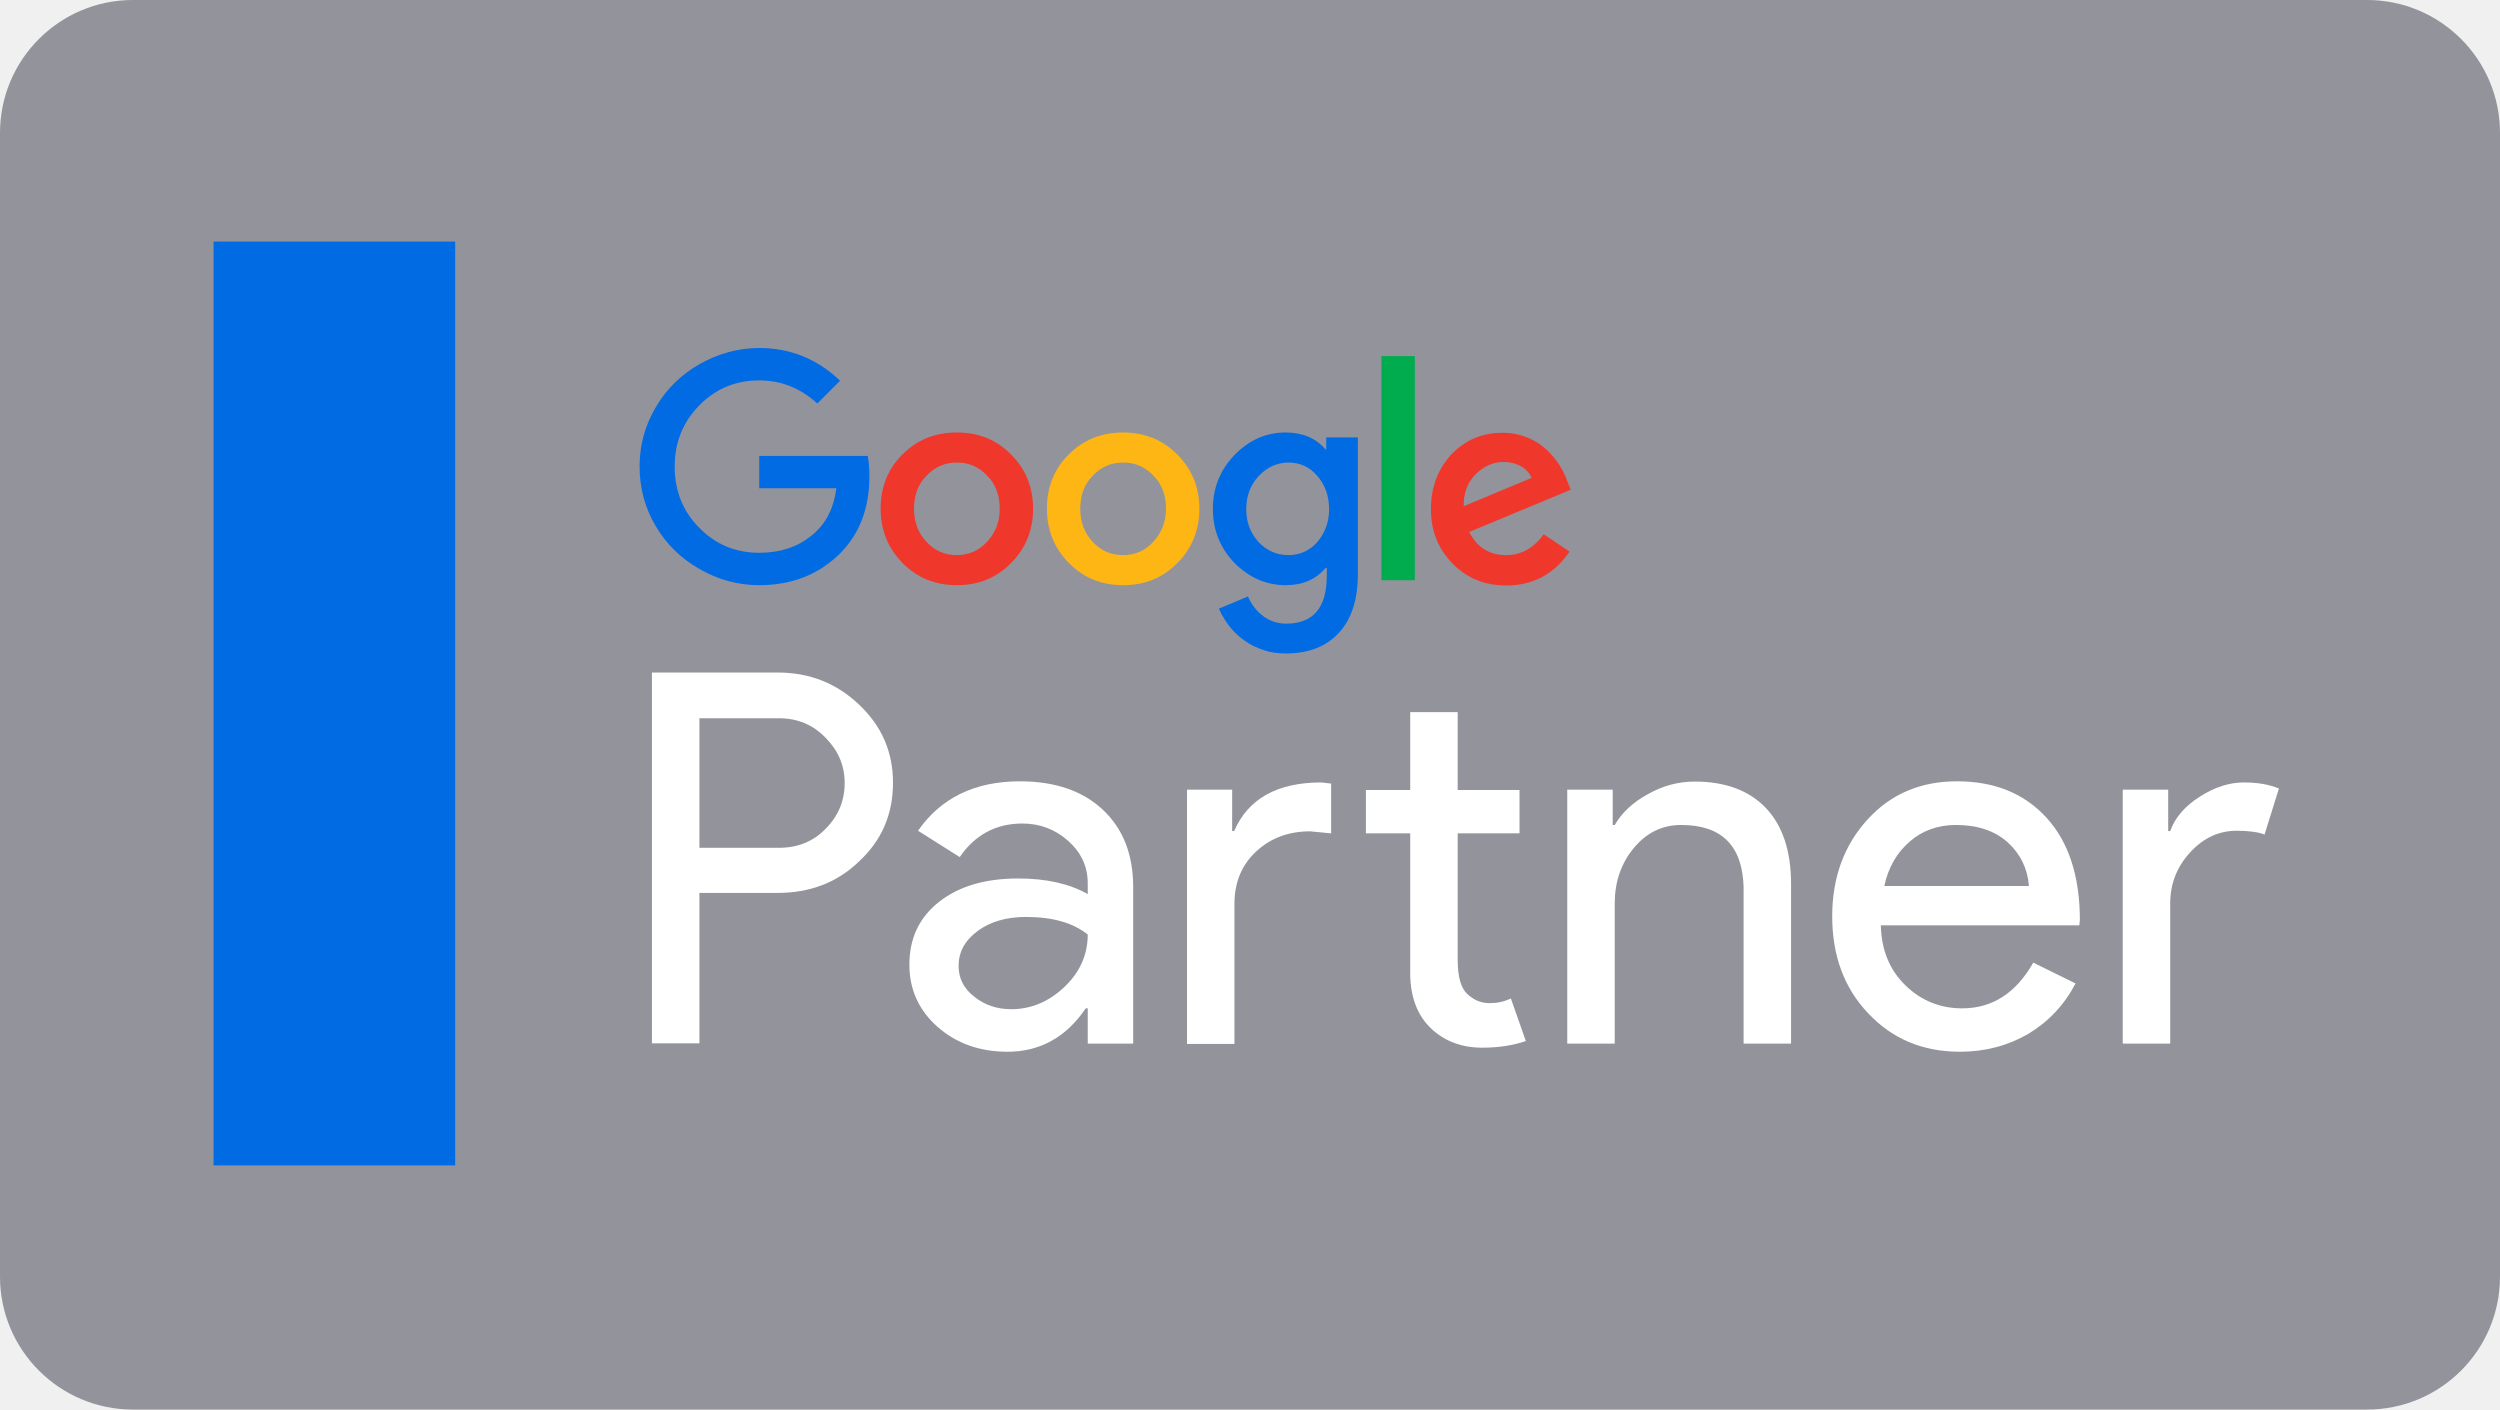
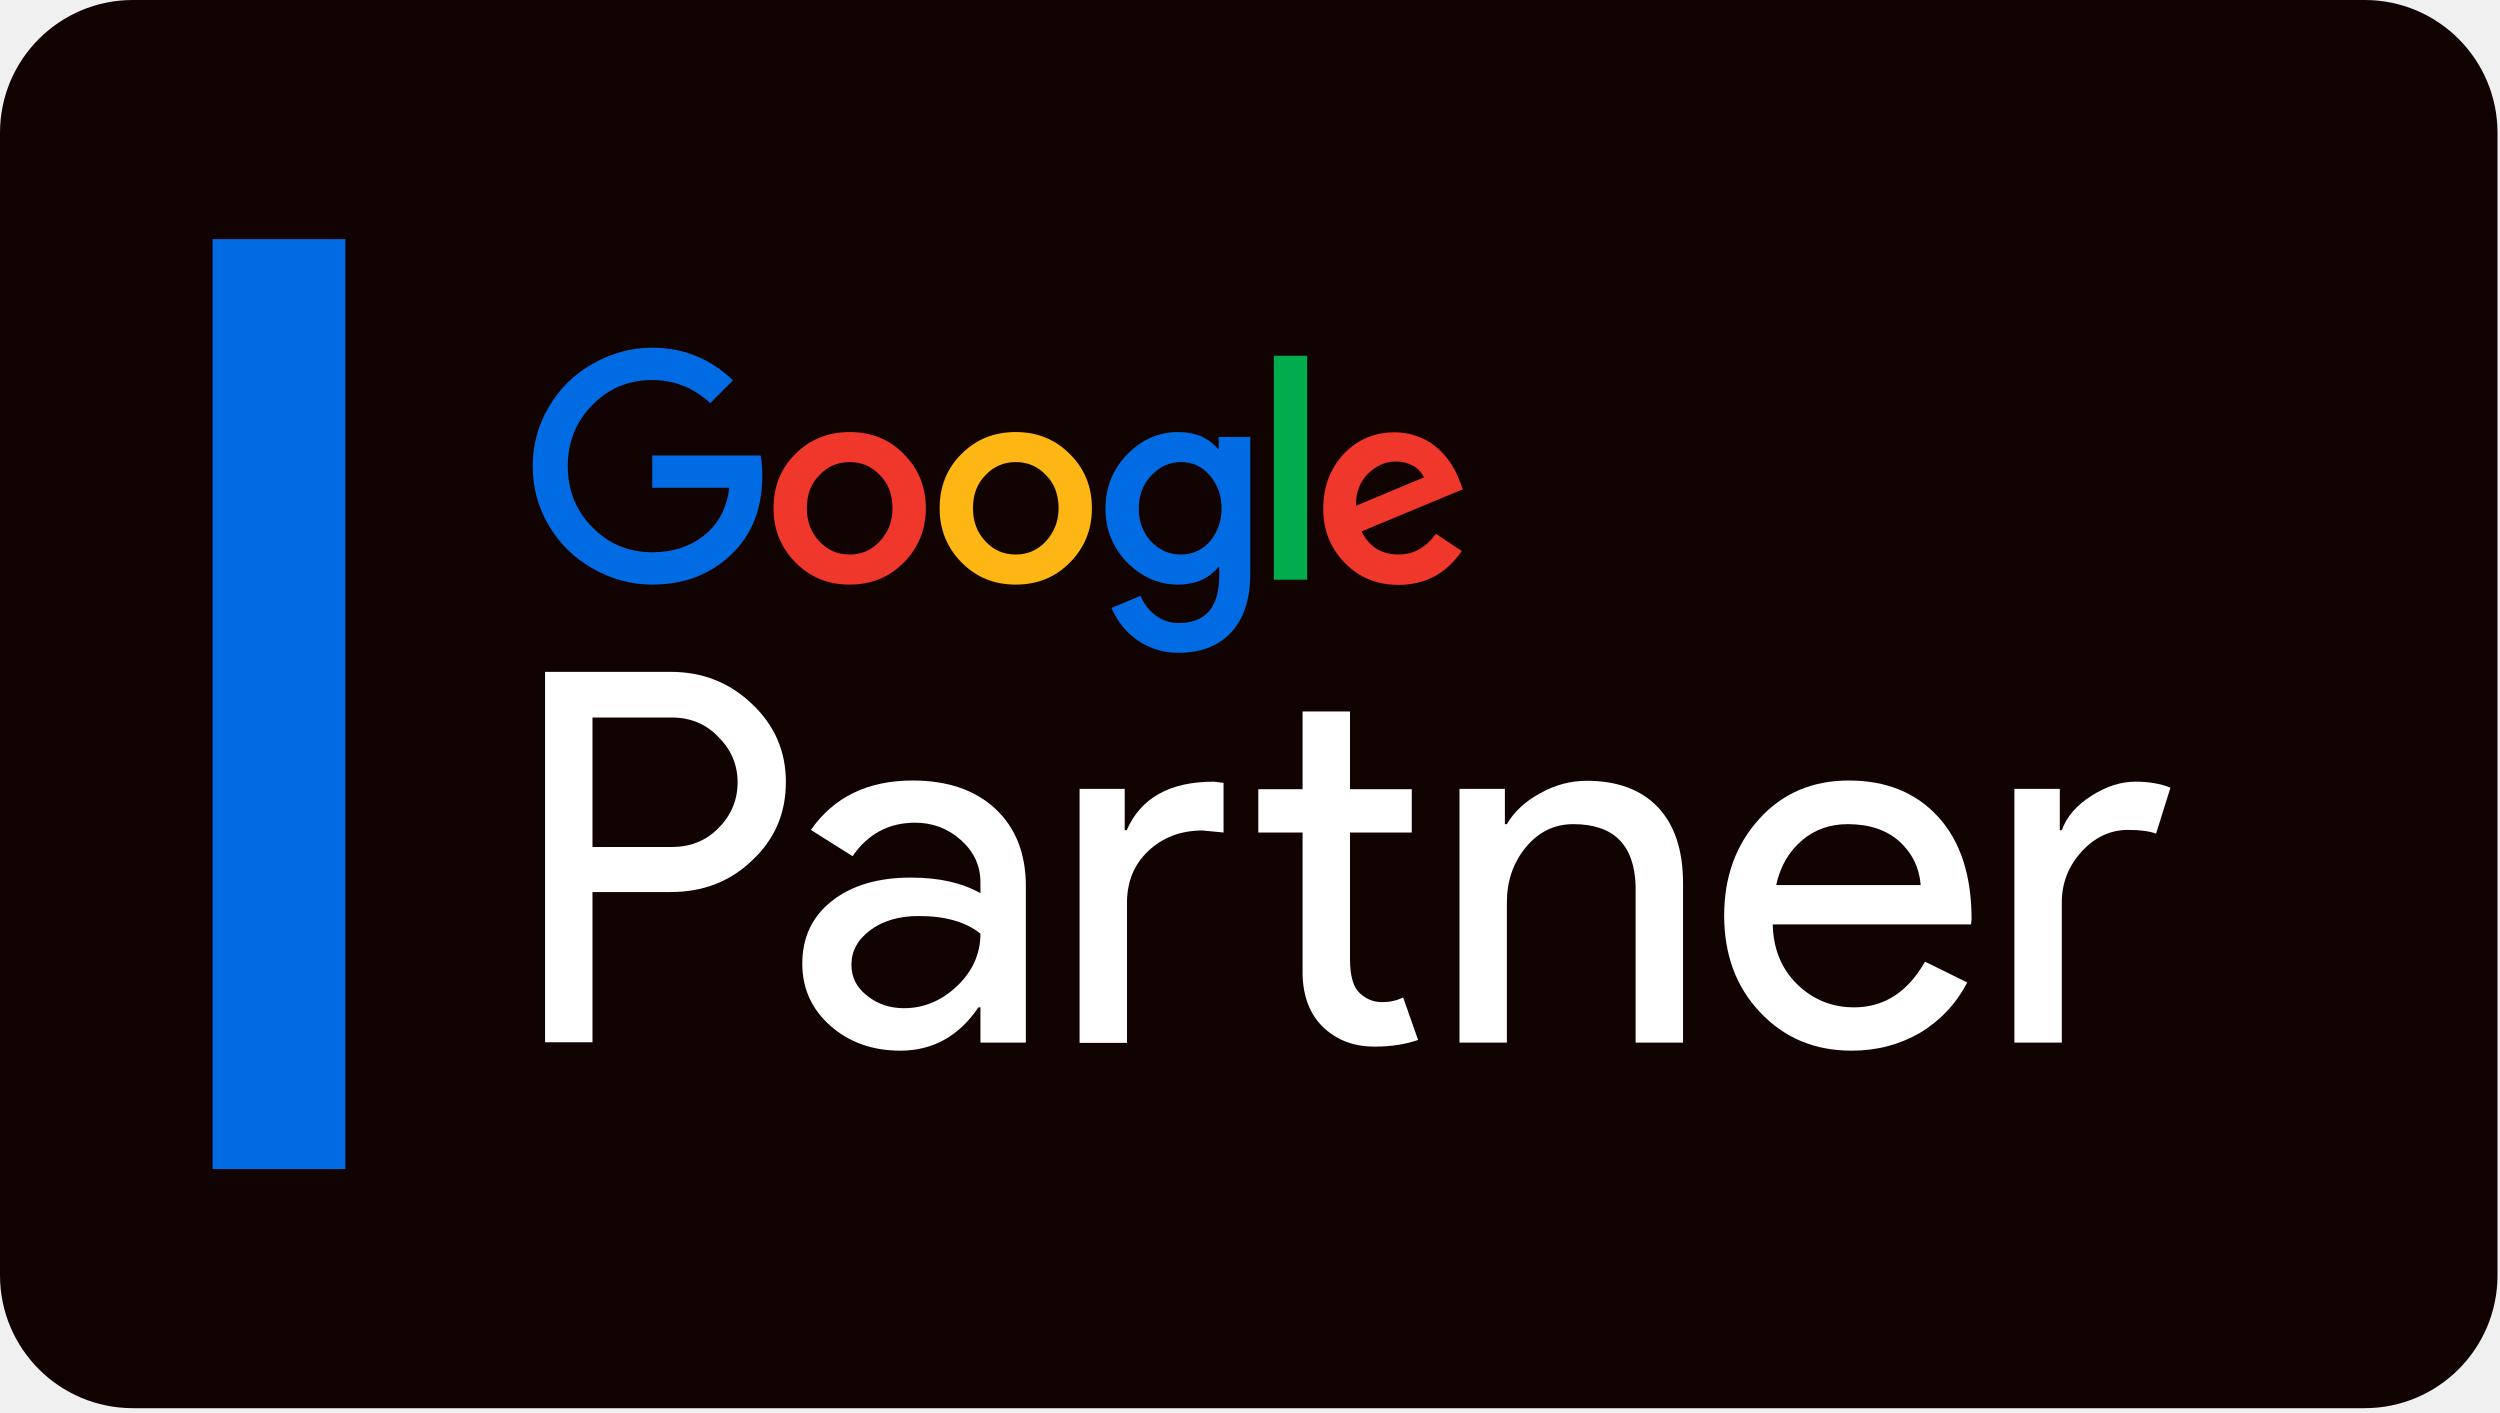
- <svg xmlns="http://www.w3.org/2000/svg" width="94" height="53" viewBox="0 0 94 53" fill="none">
-   <rect width="94" height="53" rx="5" fill="#020218" fill-opacity="0.39" />
-   <path d="M26.298 33.585V39.23H24.513V25.287H29.24C30.44 25.287 31.457 25.69 32.301 26.494C33.155 27.299 33.577 28.278 33.577 29.431C33.577 30.616 33.155 31.595 32.301 32.389C31.479 33.183 30.451 33.574 29.24 33.574H26.298V33.585ZM26.298 27.006V31.878H29.283C29.997 31.878 30.581 31.639 31.046 31.16C31.522 30.682 31.76 30.105 31.76 29.442C31.76 28.789 31.522 28.224 31.046 27.745C30.581 27.256 29.997 27.006 29.283 27.006H26.298Z" fill="white" />
-   <path d="M38.347 29.377C39.666 29.377 40.705 29.735 41.462 30.442C42.219 31.149 42.608 32.117 42.608 33.357V39.24H40.899V37.914H40.824C40.088 39.001 39.104 39.545 37.882 39.545C36.832 39.545 35.956 39.23 35.253 38.61C34.55 37.99 34.193 37.207 34.193 36.272C34.193 35.282 34.561 34.499 35.307 33.911C36.054 33.324 37.038 33.031 38.282 33.031C39.342 33.031 40.207 33.226 40.899 33.618V33.205C40.899 32.585 40.651 32.052 40.164 31.617C39.677 31.182 39.093 30.964 38.444 30.964C37.449 30.964 36.659 31.388 36.086 32.226L34.518 31.236C35.372 30.007 36.649 29.377 38.347 29.377ZM36.043 36.315C36.043 36.783 36.237 37.174 36.638 37.479C37.027 37.794 37.492 37.946 38.022 37.946C38.769 37.946 39.439 37.663 40.023 37.109C40.607 36.554 40.899 35.891 40.899 35.14C40.348 34.694 39.569 34.477 38.574 34.477C37.849 34.477 37.243 34.651 36.767 34.999C36.281 35.358 36.043 35.793 36.043 36.315Z" fill="white" />
-   <path d="M44.62 29.692H46.329V31.247H46.404C46.934 30.029 48.027 29.42 49.682 29.42L50.05 29.463V31.334L49.26 31.258C48.438 31.258 47.757 31.519 47.216 32.03C46.675 32.541 46.415 33.194 46.415 33.988V39.251H44.631V29.692H44.62ZM55.739 39.393C54.96 39.393 54.322 39.153 53.813 38.675C53.305 38.196 53.045 37.522 53.024 36.674V31.334H51.358V29.703H53.024V26.777H54.809V29.703H57.134V31.334H54.809V36.087C54.809 36.728 54.928 37.152 55.176 37.381C55.425 37.609 55.695 37.718 56.009 37.718C56.15 37.718 56.29 37.707 56.431 37.674C56.572 37.642 56.691 37.598 56.809 37.544L57.372 39.143C56.896 39.306 56.355 39.393 55.739 39.393Z" fill="white" />
-   <path d="M58.929 29.692H60.638V31.019H60.714C60.984 30.551 61.406 30.159 61.969 29.855C62.531 29.54 63.115 29.387 63.721 29.387C64.878 29.387 65.776 29.724 66.403 30.388C67.031 31.051 67.344 32.008 67.344 33.237V39.24H65.56V33.357C65.516 31.802 64.738 31.019 63.213 31.019C62.499 31.019 61.904 31.312 61.428 31.889C60.952 32.465 60.714 33.161 60.714 33.966V39.24H58.929V29.692Z" fill="white" />
-   <path d="M73.693 39.545C72.298 39.545 71.151 39.066 70.243 38.099C69.334 37.142 68.891 35.923 68.891 34.455C68.891 32.998 69.334 31.791 70.21 30.823C71.087 29.855 72.211 29.377 73.585 29.377C74.991 29.377 76.116 29.833 76.949 30.747C77.782 31.66 78.203 32.944 78.203 34.597L78.182 34.792H70.719C70.74 35.728 71.054 36.478 71.649 37.054C72.244 37.631 72.958 37.914 73.78 37.914C74.915 37.914 75.802 37.337 76.451 36.195L78.041 36.978C77.619 37.783 77.025 38.414 76.267 38.871C75.499 39.317 74.645 39.545 73.693 39.545ZM70.849 33.313H76.289C76.235 32.65 75.965 32.106 75.489 31.671C75.002 31.236 74.353 31.019 73.542 31.019C72.871 31.019 72.287 31.225 71.811 31.639C71.325 32.052 71 32.617 70.849 33.313Z" fill="white" />
-   <path d="M81.6 39.24H79.815V29.692H81.524V31.247H81.6C81.784 30.736 82.151 30.312 82.714 29.953C83.276 29.594 83.828 29.42 84.368 29.42C84.888 29.42 85.32 29.496 85.688 29.648L85.147 31.378C84.931 31.291 84.574 31.236 84.098 31.236C83.427 31.236 82.844 31.508 82.346 32.052C81.848 32.596 81.6 33.237 81.6 33.966V39.24Z" fill="white" />
-   <path d="M28.547 17.142V18.36H31.446C31.349 19.132 31.035 19.73 30.494 20.154C29.964 20.578 29.315 20.785 28.547 20.785C27.65 20.785 26.904 20.47 26.287 19.839C25.671 19.219 25.368 18.447 25.368 17.544C25.368 16.641 25.671 15.88 26.287 15.249C26.904 14.619 27.65 14.303 28.547 14.303C29.38 14.303 30.105 14.597 30.732 15.173L31.587 14.314C30.732 13.498 29.716 13.085 28.547 13.085C27.758 13.085 27.012 13.292 26.298 13.694C25.595 14.097 25.043 14.64 24.643 15.336C24.243 16.021 24.048 16.75 24.048 17.544C24.048 18.338 24.243 19.078 24.643 19.763C25.043 20.448 25.595 20.992 26.298 21.394C27.001 21.796 27.747 22.003 28.547 22.003C29.748 22.003 30.732 21.622 31.522 20.872C32.301 20.122 32.69 19.143 32.69 17.903C32.69 17.609 32.668 17.359 32.625 17.142H28.547Z" fill="#016BE3" />
-   <path d="M35.978 16.261C35.167 16.261 34.485 16.533 33.934 17.087C33.382 17.631 33.112 18.316 33.112 19.132C33.112 19.937 33.393 20.622 33.945 21.176C34.496 21.731 35.167 22.003 35.978 22.003C36.789 22.003 37.46 21.731 38.011 21.176C38.563 20.622 38.844 19.937 38.844 19.132C38.844 18.316 38.563 17.631 38.011 17.087C37.471 16.533 36.789 16.261 35.978 16.261ZM37.114 20.372C36.8 20.709 36.422 20.872 35.978 20.872C35.524 20.872 35.145 20.709 34.832 20.372C34.518 20.035 34.367 19.621 34.367 19.132C34.367 18.621 34.518 18.207 34.832 17.892C35.145 17.555 35.524 17.392 35.978 17.392C36.432 17.392 36.811 17.555 37.124 17.892C37.438 18.207 37.59 18.621 37.59 19.132C37.59 19.61 37.438 20.024 37.114 20.372Z" fill="#EF372C" />
-   <path d="M53.197 13.39H51.942V21.818H53.197V13.39Z" fill="#00AC4E" />
-   <path d="M42.23 16.261C41.419 16.261 40.737 16.533 40.185 17.087C39.634 17.631 39.364 18.316 39.364 19.132C39.364 19.937 39.645 20.622 40.196 21.176C40.748 21.731 41.419 22.003 42.23 22.003C43.041 22.003 43.712 21.731 44.263 21.176C44.815 20.622 45.096 19.937 45.096 19.132C45.096 18.316 44.815 17.631 44.263 17.087C43.712 16.533 43.03 16.261 42.23 16.261ZM43.365 20.372C43.052 20.709 42.673 20.872 42.23 20.872C41.775 20.872 41.397 20.709 41.083 20.372C40.77 20.035 40.618 19.621 40.618 19.132C40.618 18.621 40.77 18.207 41.083 17.892C41.397 17.555 41.775 17.392 42.23 17.392C42.684 17.392 43.062 17.555 43.376 17.892C43.69 18.207 43.841 18.621 43.841 19.132C43.841 19.61 43.679 20.024 43.365 20.372Z" fill="#FDB614" />
-   <path d="M56.626 20.872C55.998 20.872 55.533 20.578 55.241 20.002L59.059 18.414L58.929 18.088C58.832 17.816 58.702 17.577 58.54 17.348C58.378 17.12 58.194 16.935 57.989 16.772C57.783 16.609 57.545 16.489 57.296 16.402C57.048 16.315 56.777 16.272 56.496 16.272C55.728 16.272 55.09 16.544 54.571 17.087C54.062 17.642 53.803 18.327 53.803 19.143C53.803 19.958 54.073 20.633 54.614 21.187C55.155 21.742 55.825 22.014 56.637 22.014C57.642 22.014 58.432 21.59 59.016 20.741L58.043 20.089C57.675 20.6 57.21 20.872 56.626 20.872ZM55.468 17.849C55.782 17.533 56.139 17.37 56.528 17.37C56.777 17.37 56.993 17.424 57.188 17.533C57.383 17.642 57.513 17.794 57.588 17.968L55.036 19.034C55.025 18.555 55.166 18.164 55.468 17.849Z" fill="#EF372C" />
-   <path d="M49.887 16.902H49.844C49.487 16.478 48.979 16.261 48.341 16.261C47.605 16.261 46.967 16.544 46.415 17.109C45.875 17.674 45.604 18.349 45.604 19.143C45.604 19.926 45.875 20.6 46.415 21.166C46.967 21.72 47.616 22.003 48.341 22.003C48.979 22.003 49.487 21.785 49.844 21.35H49.887V21.644C49.887 22.851 49.379 23.449 48.362 23.449C48.038 23.449 47.746 23.352 47.497 23.167C47.248 22.982 47.054 22.732 46.924 22.427L45.831 22.884C45.94 23.134 46.08 23.362 46.242 23.569C46.405 23.776 46.599 23.95 46.816 24.102C47.032 24.254 47.27 24.363 47.529 24.45C47.789 24.537 48.059 24.57 48.352 24.57C49.206 24.57 49.866 24.308 50.342 23.797C50.818 23.275 51.056 22.547 51.056 21.59V16.446H49.866V16.902H49.887ZM49.53 20.383C49.238 20.709 48.871 20.872 48.449 20.872C48.005 20.872 47.627 20.709 47.313 20.372C47.01 20.035 46.859 19.632 46.859 19.143C46.859 18.653 47.01 18.24 47.324 17.903C47.638 17.566 48.016 17.392 48.449 17.392C48.882 17.392 49.238 17.555 49.53 17.892C49.822 18.229 49.974 18.653 49.974 19.143C49.974 19.621 49.822 20.035 49.53 20.383Z" fill="#016BE3" />
-   <path d="M17.115 9.083H8.03V43.819H17.115V9.083Z" fill="#016BE3" />
+ <svg xmlns="http://www.w3.org/2000/svg" width="108" height="61" viewBox="0 0 108 61" fill="none">
+   <rect width="107.892" height="60.833" rx="5.739" fill="#110302" />
+   <path d="M25.595 38.549V45.027H23.547V29.024H28.972C30.35 29.024 31.517 29.486 32.485 30.41C33.466 31.334 33.95 32.457 33.95 33.78C33.95 35.141 33.466 36.264 32.485 37.175C31.542 38.087 30.362 38.536 28.972 38.536H25.595V38.549ZM25.595 30.997V36.589H29.022C29.841 36.589 30.511 36.314 31.045 35.765C31.591 35.216 31.864 34.554 31.864 33.793C31.864 33.044 31.591 32.395 31.045 31.846C30.511 31.284 29.841 30.997 29.022 30.997H25.595Z" fill="white" />
+   <path d="M39.426 33.718C40.94 33.718 42.132 34.13 43.001 34.941C43.87 35.752 44.317 36.863 44.317 38.286V45.039H42.355V43.517H42.269C41.424 44.765 40.295 45.389 38.892 45.389C37.688 45.389 36.682 45.027 35.875 44.316C35.068 43.604 34.659 42.705 34.659 41.632C34.659 40.496 35.081 39.597 35.937 38.923C36.794 38.249 37.924 37.912 39.351 37.912C40.568 37.912 41.561 38.137 42.355 38.586V38.112C42.355 37.4 42.07 36.788 41.511 36.289C40.953 35.79 40.282 35.54 39.537 35.54C38.395 35.54 37.489 36.027 36.831 36.988L35.031 35.852C36.012 34.442 37.477 33.718 39.426 33.718ZM36.781 41.682C36.781 42.218 37.005 42.668 37.464 43.017C37.911 43.379 38.445 43.554 39.053 43.554C39.91 43.554 40.679 43.23 41.35 42.593C42.02 41.956 42.355 41.195 42.355 40.334C41.722 39.822 40.828 39.572 39.686 39.572C38.855 39.572 38.159 39.772 37.613 40.171C37.055 40.583 36.781 41.083 36.781 41.682Z" fill="white" />
+   <path d="M46.625 34.08H48.587V35.865H48.674C49.282 34.467 50.536 33.768 52.435 33.768L52.857 33.818V35.965L51.951 35.877C51.008 35.877 50.225 36.177 49.605 36.764C48.984 37.35 48.686 38.099 48.686 39.01V45.052H46.638V34.08H46.625ZM59.387 45.214C58.493 45.214 57.761 44.94 57.178 44.39C56.594 43.841 56.296 43.067 56.271 42.094V35.965H54.359V34.092H56.271V30.735H58.32V34.092H60.989V35.965H58.32V41.42C58.32 42.156 58.456 42.643 58.742 42.905C59.027 43.167 59.338 43.292 59.698 43.292C59.859 43.292 60.02 43.279 60.182 43.242C60.343 43.205 60.48 43.155 60.616 43.092L61.262 44.927C60.716 45.114 60.095 45.214 59.387 45.214Z" fill="white" />
+   <path d="M63.049 34.08H65.011V35.603H65.097C65.408 35.066 65.892 34.617 66.538 34.267C67.183 33.905 67.853 33.73 68.549 33.73C69.877 33.73 70.907 34.117 71.627 34.879C72.347 35.64 72.707 36.739 72.707 38.149V45.039H70.659V38.286C70.609 36.501 69.716 35.603 67.965 35.603C67.146 35.603 66.463 35.94 65.917 36.601C65.371 37.263 65.097 38.062 65.097 38.985V45.039H63.049V34.08Z" fill="white" />
+   <path d="M79.996 45.389C78.394 45.389 77.078 44.84 76.035 43.729C74.993 42.63 74.484 41.232 74.484 39.547C74.484 37.874 74.993 36.489 75.998 35.378C77.004 34.267 78.295 33.718 79.871 33.718C81.485 33.718 82.776 34.242 83.732 35.291C84.688 36.339 85.172 37.812 85.172 39.709L85.148 39.934H76.582C76.606 41.008 76.967 41.869 77.649 42.531C78.332 43.192 79.151 43.517 80.095 43.517C81.398 43.517 82.416 42.855 83.161 41.544L84.986 42.443C84.502 43.367 83.819 44.091 82.95 44.615C82.069 45.127 81.088 45.389 79.996 45.389ZM76.731 38.236H82.975C82.913 37.475 82.603 36.851 82.056 36.352C81.498 35.852 80.753 35.603 79.822 35.603C79.052 35.603 78.382 35.84 77.836 36.314C77.277 36.788 76.904 37.438 76.731 38.236Z" fill="white" />
+   <path d="M89.07 45.039H87.022V34.08H88.983V35.865H89.07C89.281 35.278 89.703 34.791 90.349 34.379C90.995 33.967 91.628 33.768 92.248 33.768C92.844 33.768 93.341 33.855 93.763 34.03L93.142 36.015C92.894 35.915 92.484 35.852 91.938 35.852C91.168 35.852 90.498 36.164 89.927 36.788C89.356 37.413 89.07 38.149 89.07 38.985V45.039Z" fill="white" />
+   <path d="M28.177 19.675V21.073H31.505C31.393 21.959 31.033 22.646 30.412 23.133C29.804 23.619 29.059 23.857 28.177 23.857C27.147 23.857 26.291 23.495 25.583 22.771C24.875 22.059 24.528 21.173 24.528 20.137C24.528 19.101 24.875 18.227 25.583 17.503C26.291 16.779 27.147 16.417 28.177 16.417C29.133 16.417 29.965 16.754 30.685 17.416L31.666 16.43C30.685 15.493 29.518 15.019 28.177 15.019C27.271 15.019 26.415 15.256 25.595 15.718C24.788 16.18 24.155 16.804 23.696 17.603C23.236 18.389 23.013 19.226 23.013 20.137C23.013 21.048 23.236 21.897 23.696 22.683C24.155 23.47 24.788 24.094 25.595 24.556C26.402 25.018 27.259 25.255 28.177 25.255C29.555 25.255 30.685 24.818 31.591 23.957C32.485 23.095 32.932 21.972 32.932 20.549C32.932 20.212 32.907 19.925 32.858 19.675H28.177Z" fill="#016BE3" />
+   <path d="M36.706 18.664C35.775 18.664 34.993 18.976 34.359 19.613C33.726 20.237 33.416 21.023 33.416 21.959C33.416 22.883 33.739 23.669 34.372 24.306C35.005 24.943 35.775 25.255 36.706 25.255C37.637 25.255 38.407 24.943 39.04 24.306C39.673 23.669 39.996 22.883 39.996 21.959C39.996 21.023 39.673 20.237 39.04 19.613C38.419 18.976 37.637 18.664 36.706 18.664ZM38.009 23.382C37.649 23.769 37.215 23.956 36.706 23.956C36.184 23.956 35.75 23.769 35.39 23.382C35.03 22.995 34.856 22.521 34.856 21.959C34.856 21.373 35.03 20.898 35.39 20.536C35.75 20.149 36.184 19.962 36.706 19.962C37.227 19.962 37.662 20.149 38.022 20.536C38.382 20.898 38.556 21.373 38.556 21.959C38.556 22.509 38.382 22.983 38.009 23.382Z" fill="#EF372C" />
+   <path d="M56.47 15.368H55.03V25.043H56.47V15.368Z" fill="#00AC4E" />
+   <path d="M43.881 18.664C42.95 18.664 42.168 18.976 41.535 19.613C40.902 20.237 40.592 21.023 40.592 21.959C40.592 22.883 40.914 23.669 41.547 24.306C42.181 24.943 42.95 25.255 43.881 25.255C44.812 25.255 45.582 24.943 46.215 24.306C46.849 23.669 47.171 22.883 47.171 21.959C47.171 21.023 46.849 20.237 46.215 19.613C45.582 18.976 44.8 18.664 43.881 18.664ZM45.185 23.382C44.825 23.769 44.39 23.956 43.881 23.956C43.36 23.956 42.925 23.769 42.566 23.382C42.206 22.995 42.032 22.521 42.032 21.959C42.032 21.373 42.206 20.898 42.566 20.536C42.925 20.149 43.36 19.962 43.881 19.962C44.403 19.962 44.837 20.149 45.197 20.536C45.557 20.898 45.731 21.373 45.731 21.959C45.731 22.509 45.545 22.983 45.185 23.382Z" fill="#FDB614" />
+   <path d="M60.405 23.956C59.685 23.956 59.151 23.619 58.816 22.958L63.198 21.136L63.049 20.761C62.937 20.449 62.788 20.174 62.602 19.912C62.416 19.65 62.205 19.438 61.969 19.251C61.733 19.063 61.46 18.926 61.174 18.826C60.889 18.726 60.578 18.676 60.256 18.676C59.374 18.676 58.642 18.988 58.046 19.613C57.462 20.249 57.164 21.036 57.164 21.972C57.164 22.908 57.475 23.682 58.096 24.319C58.716 24.955 59.486 25.267 60.417 25.267C61.572 25.267 62.478 24.78 63.148 23.807L62.031 23.058C61.609 23.645 61.075 23.956 60.405 23.956ZM59.076 20.486C59.436 20.124 59.846 19.937 60.293 19.937C60.578 19.937 60.827 20 61.05 20.124C61.274 20.249 61.423 20.424 61.51 20.624L58.58 21.847C58.567 21.298 58.729 20.848 59.076 20.486Z" fill="#EF372C" />
+   <path d="M52.672 19.4H52.622C52.212 18.913 51.629 18.664 50.896 18.664C50.052 18.664 49.32 18.988 48.687 19.637C48.066 20.287 47.756 21.061 47.756 21.972C47.756 22.87 48.066 23.644 48.687 24.294C49.32 24.93 50.065 25.255 50.896 25.255C51.629 25.255 52.212 25.005 52.622 24.506H52.672V24.843C52.672 26.228 52.088 26.915 50.921 26.915C50.549 26.915 50.214 26.802 49.928 26.59C49.643 26.378 49.419 26.091 49.27 25.741L48.016 26.266C48.14 26.553 48.302 26.815 48.488 27.052C48.674 27.289 48.898 27.489 49.146 27.664C49.394 27.839 49.667 27.963 49.965 28.063C50.263 28.163 50.574 28.201 50.909 28.201C51.89 28.201 52.647 27.901 53.193 27.314C53.739 26.715 54.012 25.879 54.012 24.78V18.876H52.647V19.4H52.672ZM52.262 23.395C51.927 23.769 51.505 23.956 51.021 23.956C50.512 23.956 50.077 23.769 49.717 23.382C49.369 22.995 49.196 22.533 49.196 21.972C49.196 21.41 49.369 20.936 49.73 20.549C50.09 20.162 50.524 19.962 51.021 19.962C51.517 19.962 51.927 20.149 52.262 20.536C52.597 20.923 52.771 21.41 52.771 21.972C52.771 22.521 52.597 22.995 52.262 23.395Z" fill="#016BE3" />
+   <path d="M14.921 10.33H9.183V50.502H14.921V10.33Z" fill="#016BE3" />
</svg>
